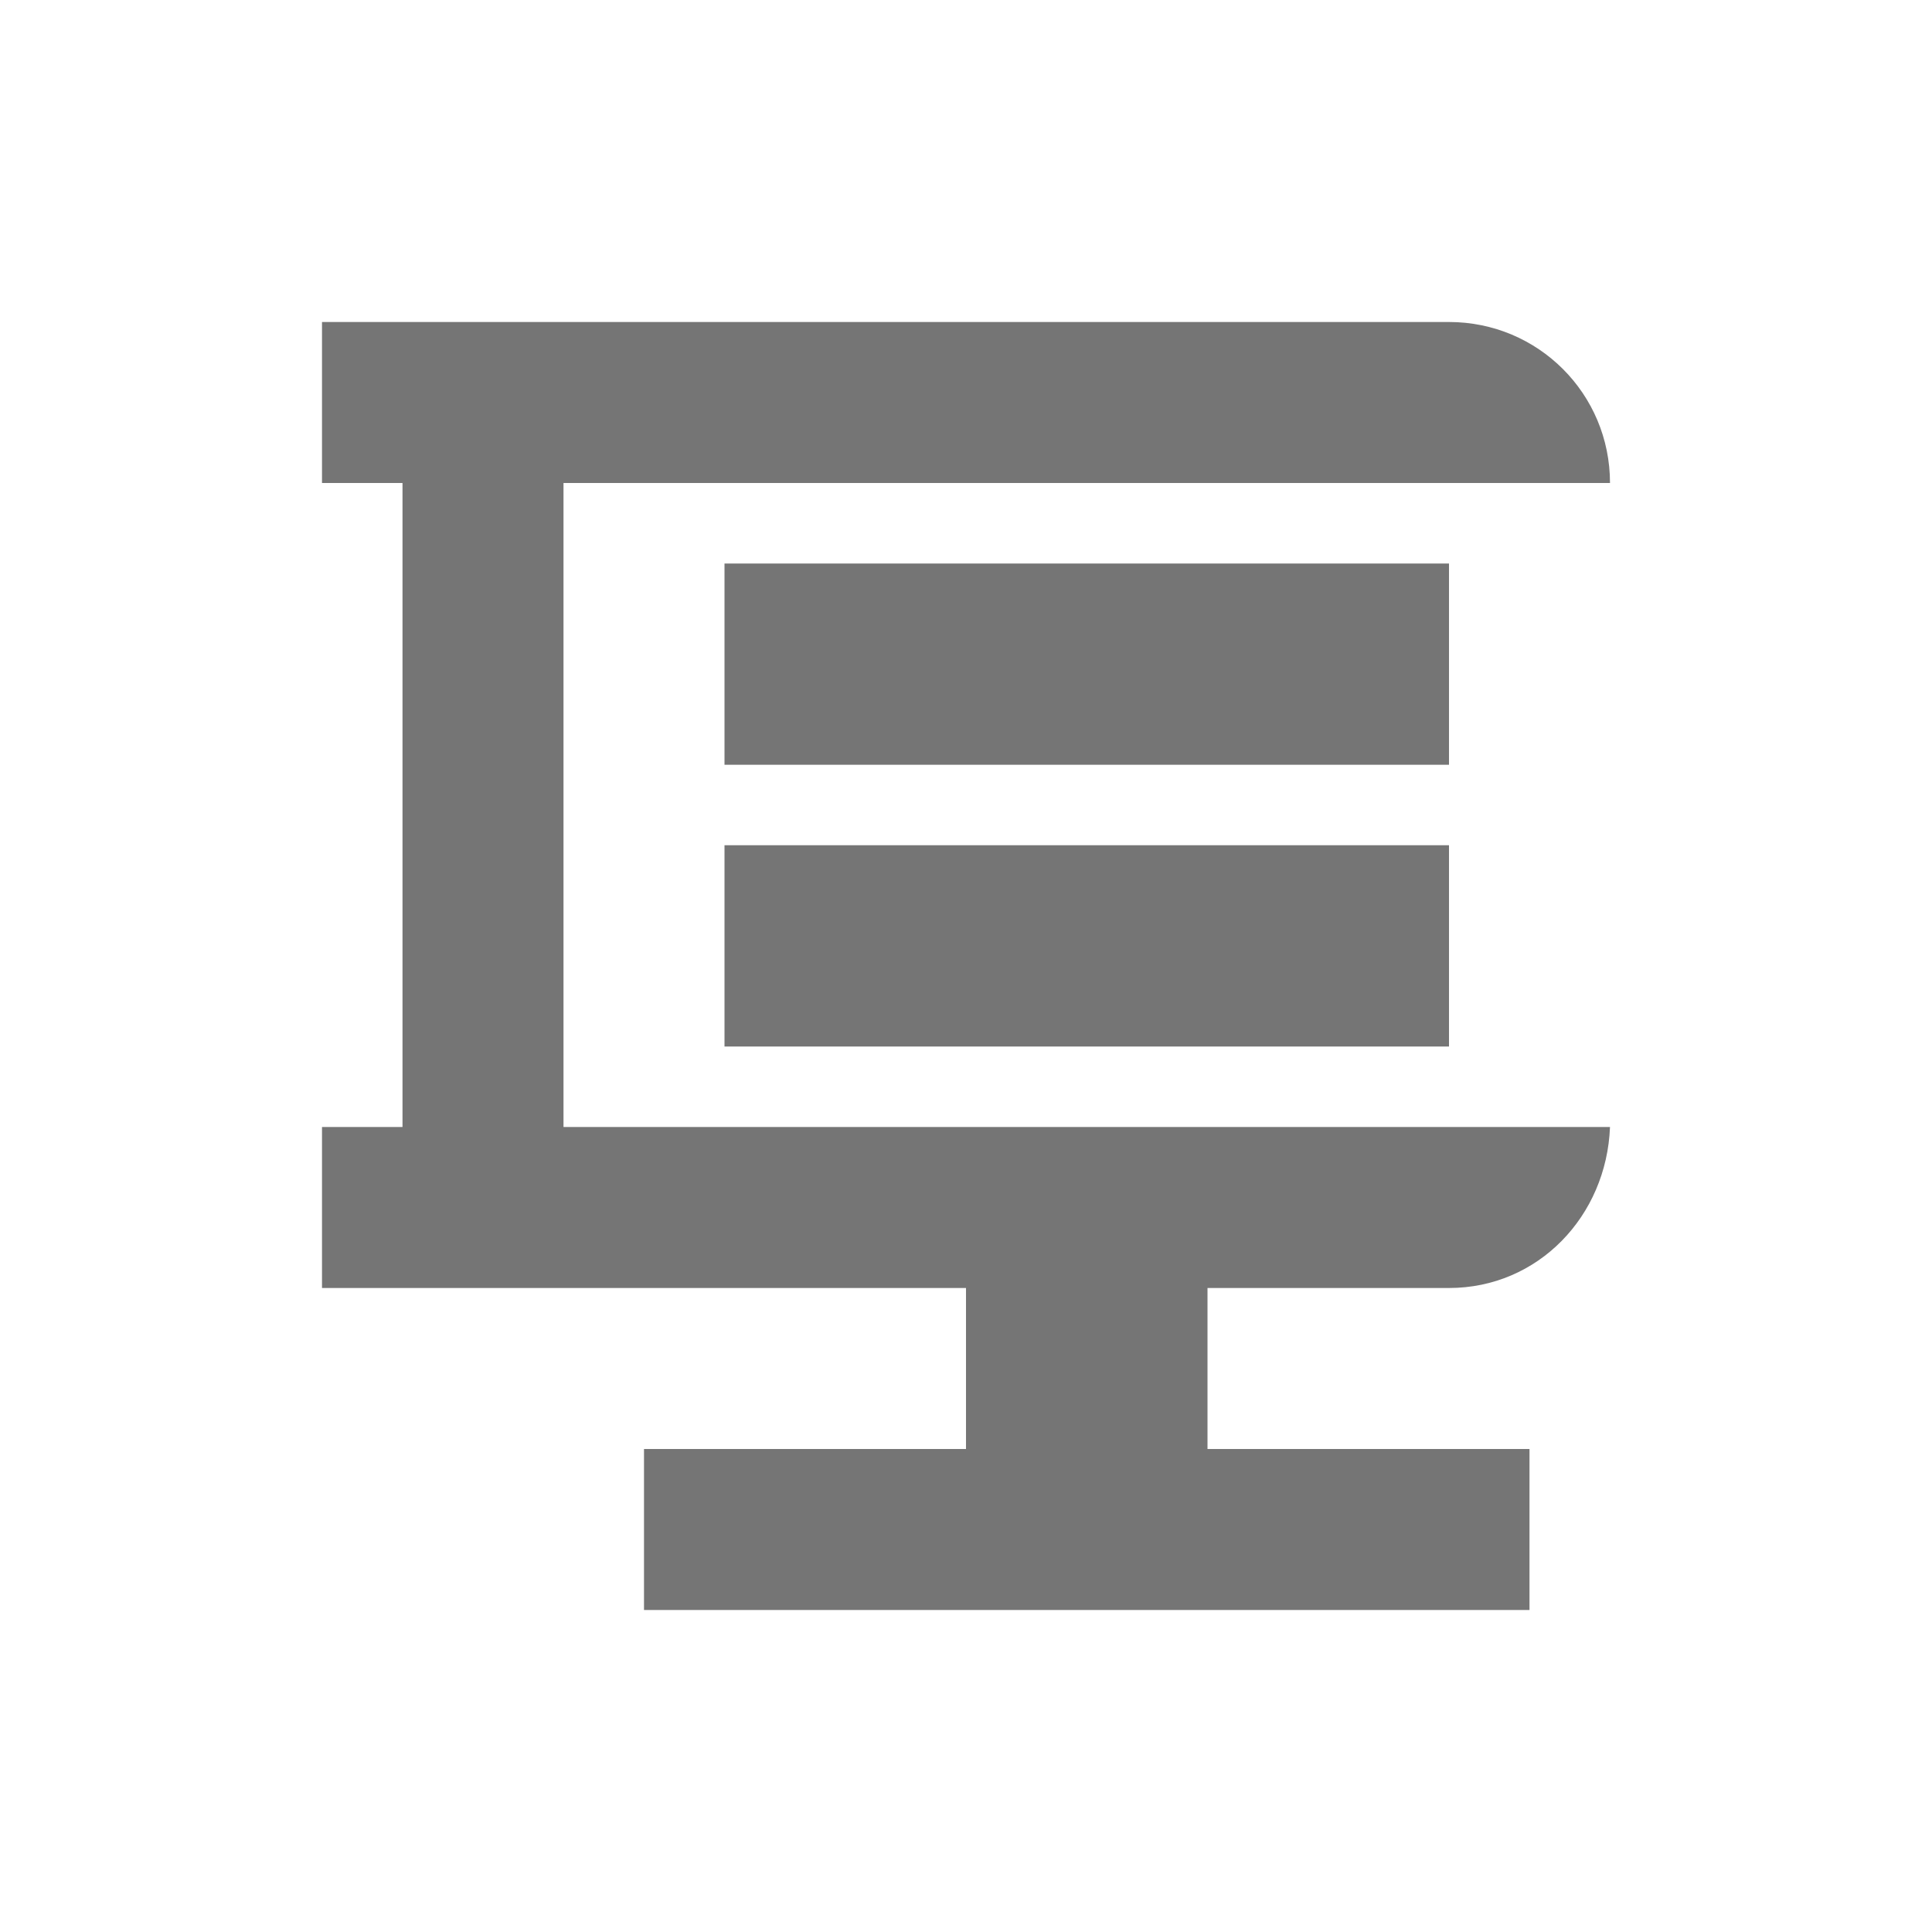
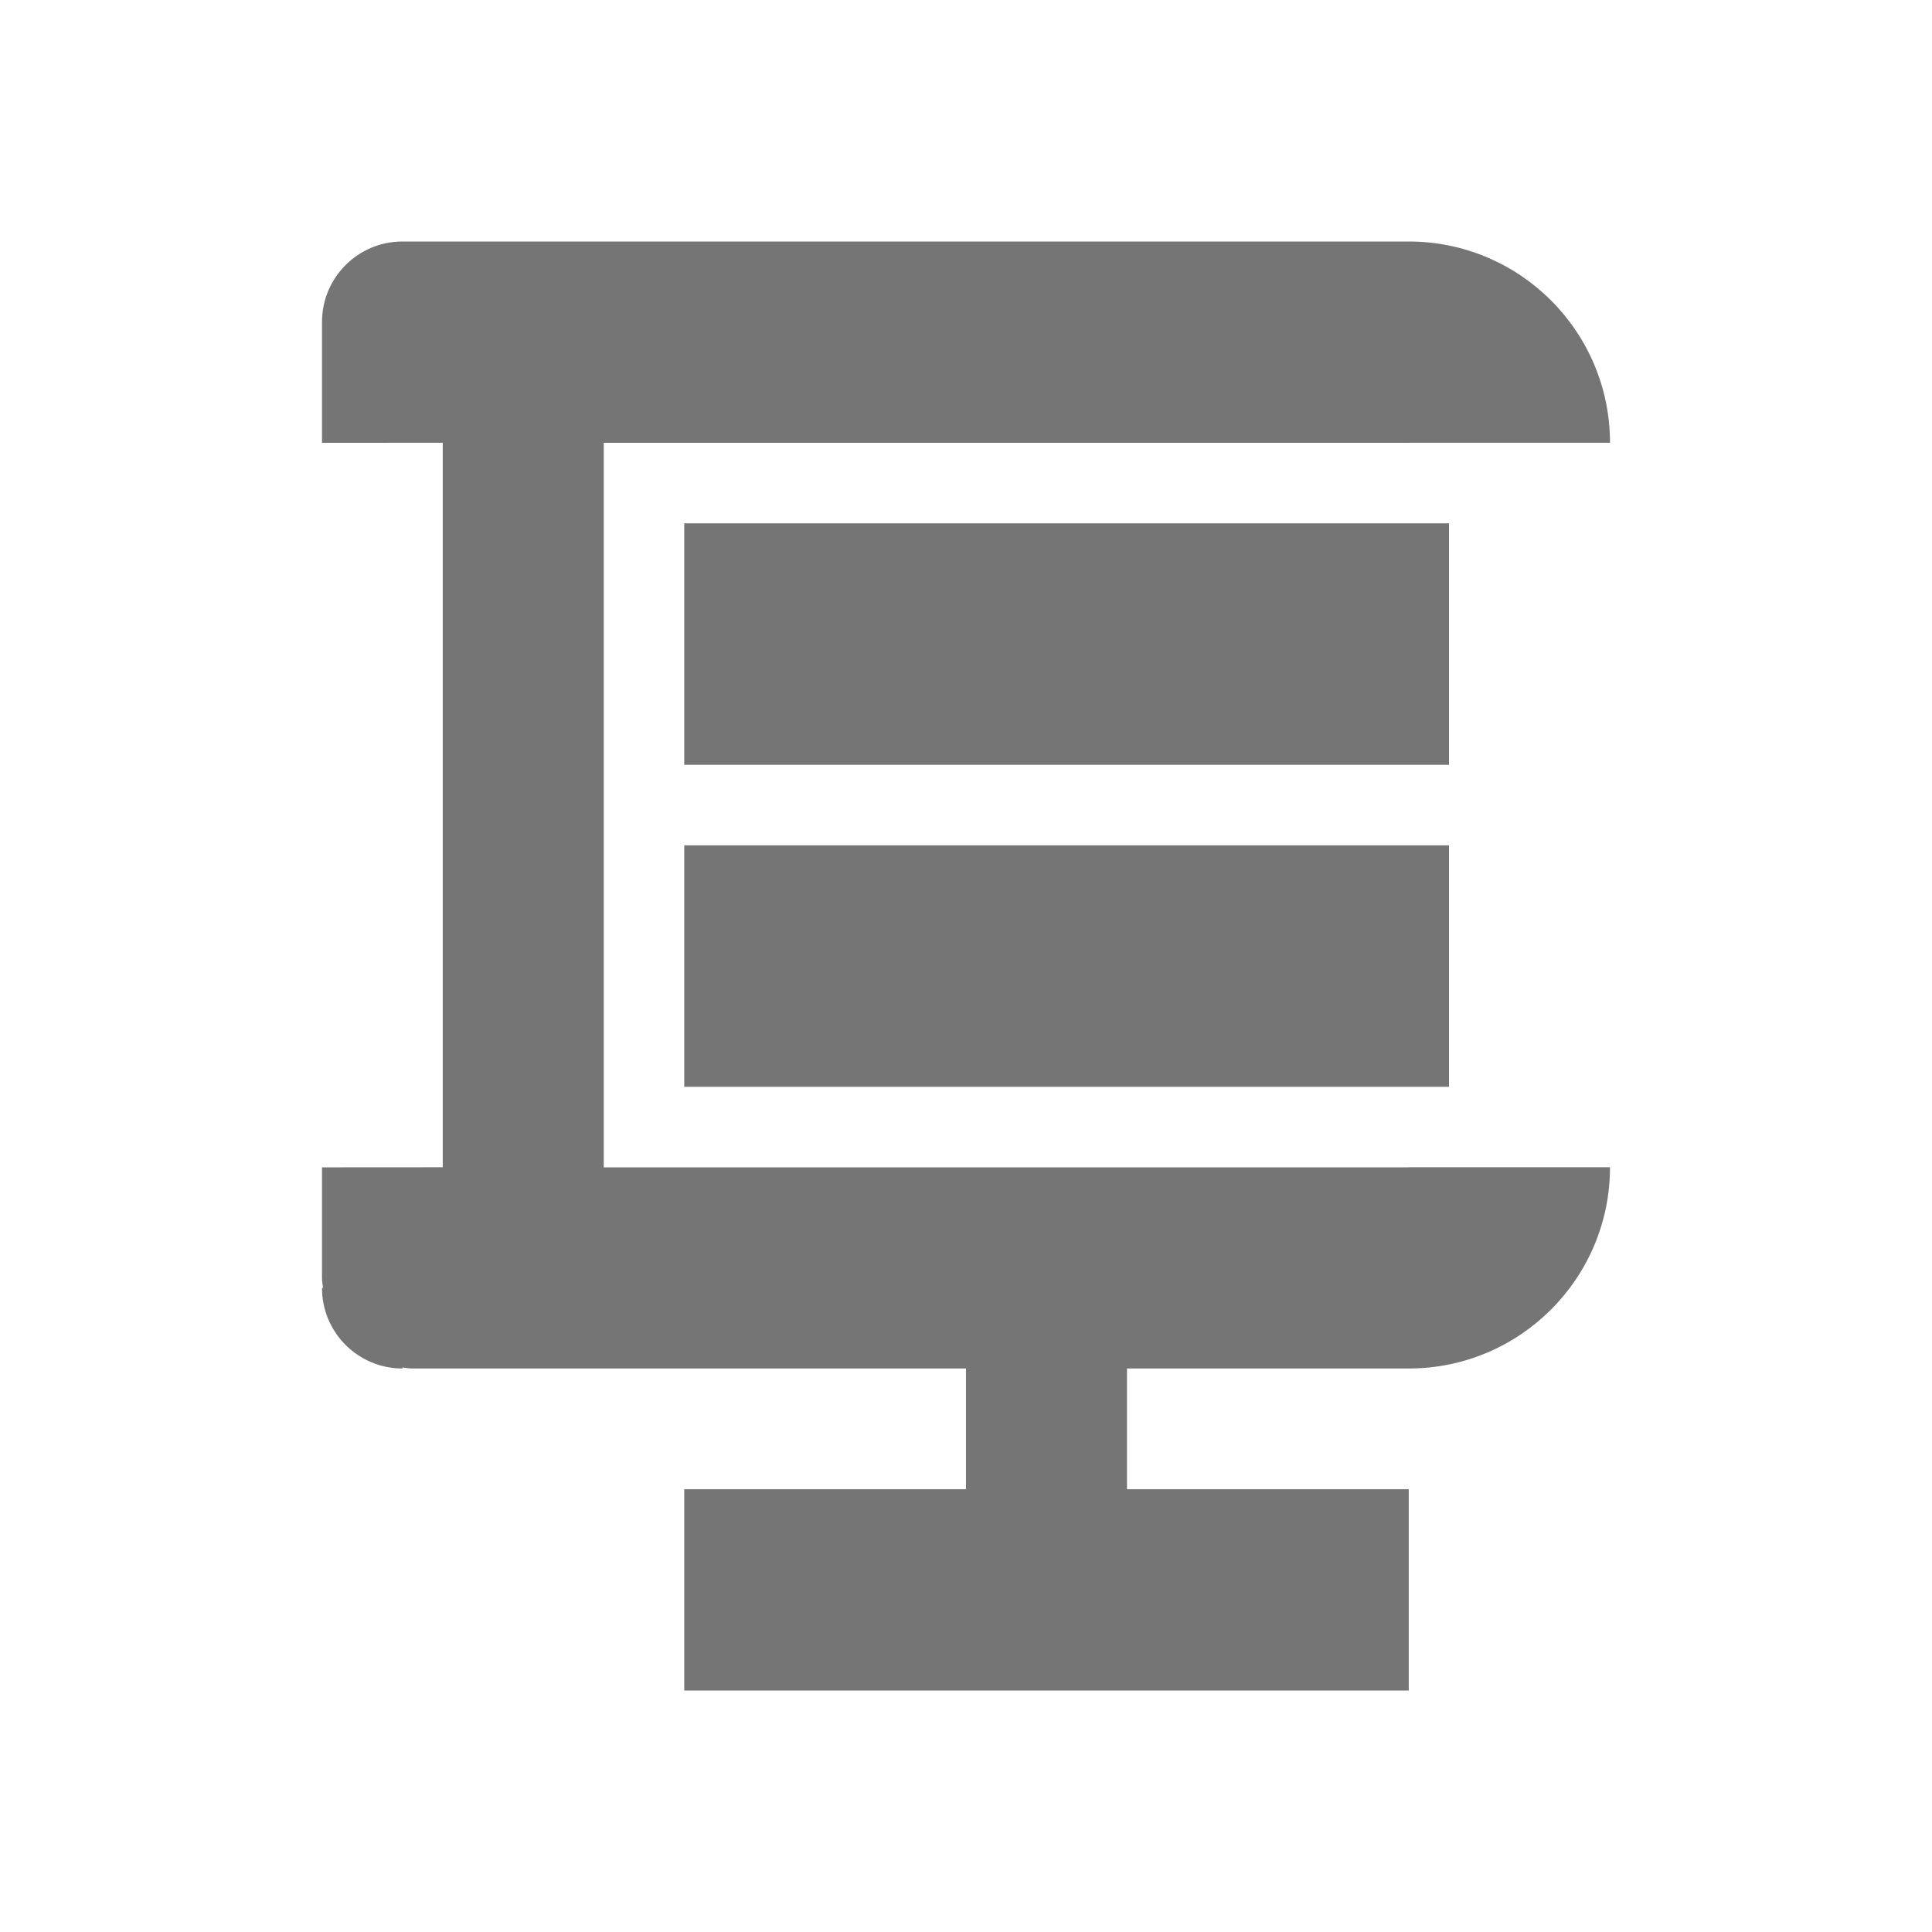
<svg xmlns="http://www.w3.org/2000/svg" width="48" height="48" id="svg4682" version="1.1">
  <defs id="defs4684" />
  <g id="layer1" transform="translate(0,-1004.362)">
-     <path id="path6529-2" d="m 14,1032.362 0,-16 26,0 c 0,-2.216 -1.784,-4 -4,-4 l -28,0 0,4 2,0 0,16 -2,0 0,4 16,0 0,4 -8,0 0,4 22,0 0,-4 -8,0 0,-4 6,0 c 2.216,0 3.915,-1.786 4,-4 z m 4,-14 0,5 18,0 0,-5 z m 0,7 0,5 18,0 0,-5 z" style="color:#000000;display:inline;overflow:visible;visibility:visible;opacity:1;fill:#757575;fill-opacity:1;fill-rule:nonzero;stroke:none;stroke-width:1;stroke-linecap:round;stroke-linejoin:round;stroke-miterlimit:3.7;stroke-dasharray:none;stroke-dashoffset:0;stroke-opacity:1;marker:none;enable-background:accumulate" />
+     <path style="color:#000000;display:inline;overflow:visible;visibility:visible;opacity:1;fill:#757575;fill-opacity:1;fill-rule:nonzero;stroke:none;stroke-width:2.25;stroke-linecap:round;stroke-linejoin:round;stroke-miterlimit:3.7;stroke-dasharray:none;stroke-dashoffset:0;stroke-opacity:1;marker:none;enable-background:accumulate" d="M 10,6 C 8.895,6 8,6.895 8,8 v 3.002 L 11,11 v 18 l -3,0.002 V 31.75 c 0,0.086 0.016,0.167 0.025,0.25 H 8 c 0,1.105 0.895,2 2,2 v -0.025 c 0.083,0.009 0.164,0.026 0.25,0.025 H 24 v 3 h -7 v 5 h 18 v -5 h -7 v -3 h 7 c 2.761,0 5,-2.239 5,-5 h -5 v 0.002 H 15 v -18 H 35 V 11 h 5 C 40,8.239 37.761,6 35,6 Z m 7,7.002 v 6 h 19 v -6 z m 0,8 v 6 h 19 v -6 z" transform="translate(0,1004.362)" id="path6832" />
  </g>
</svg>
